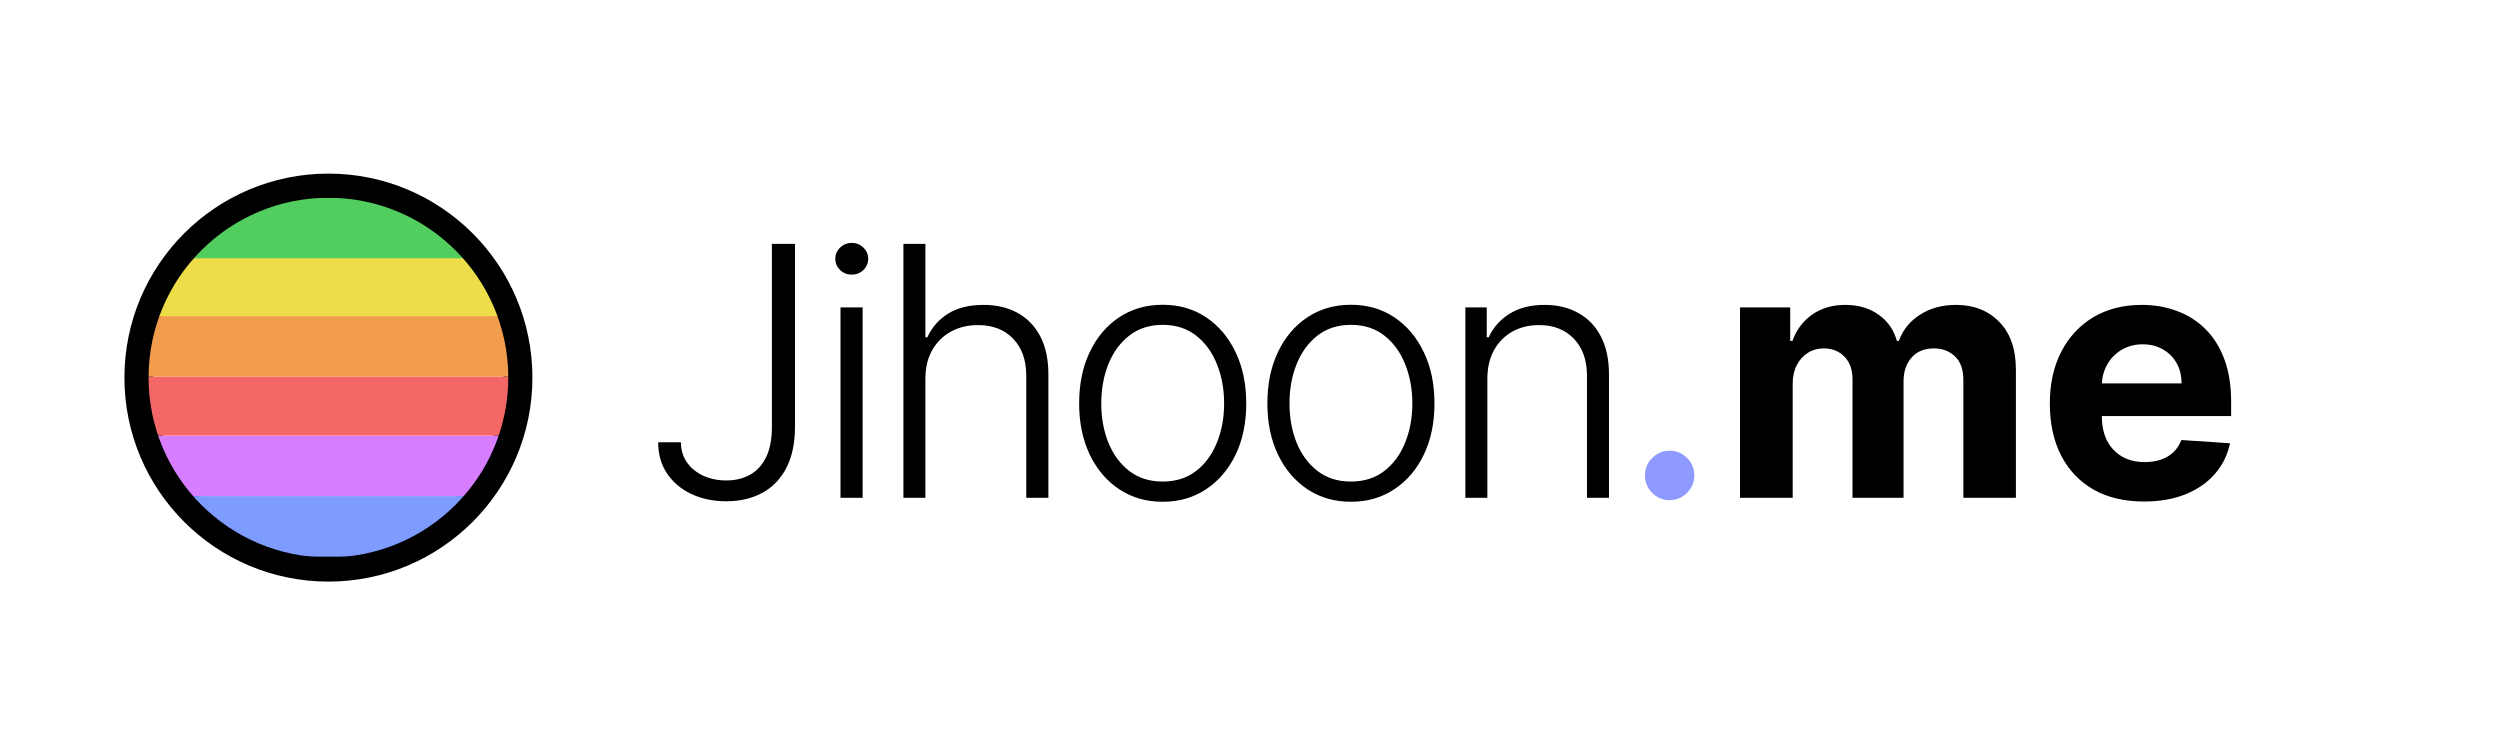
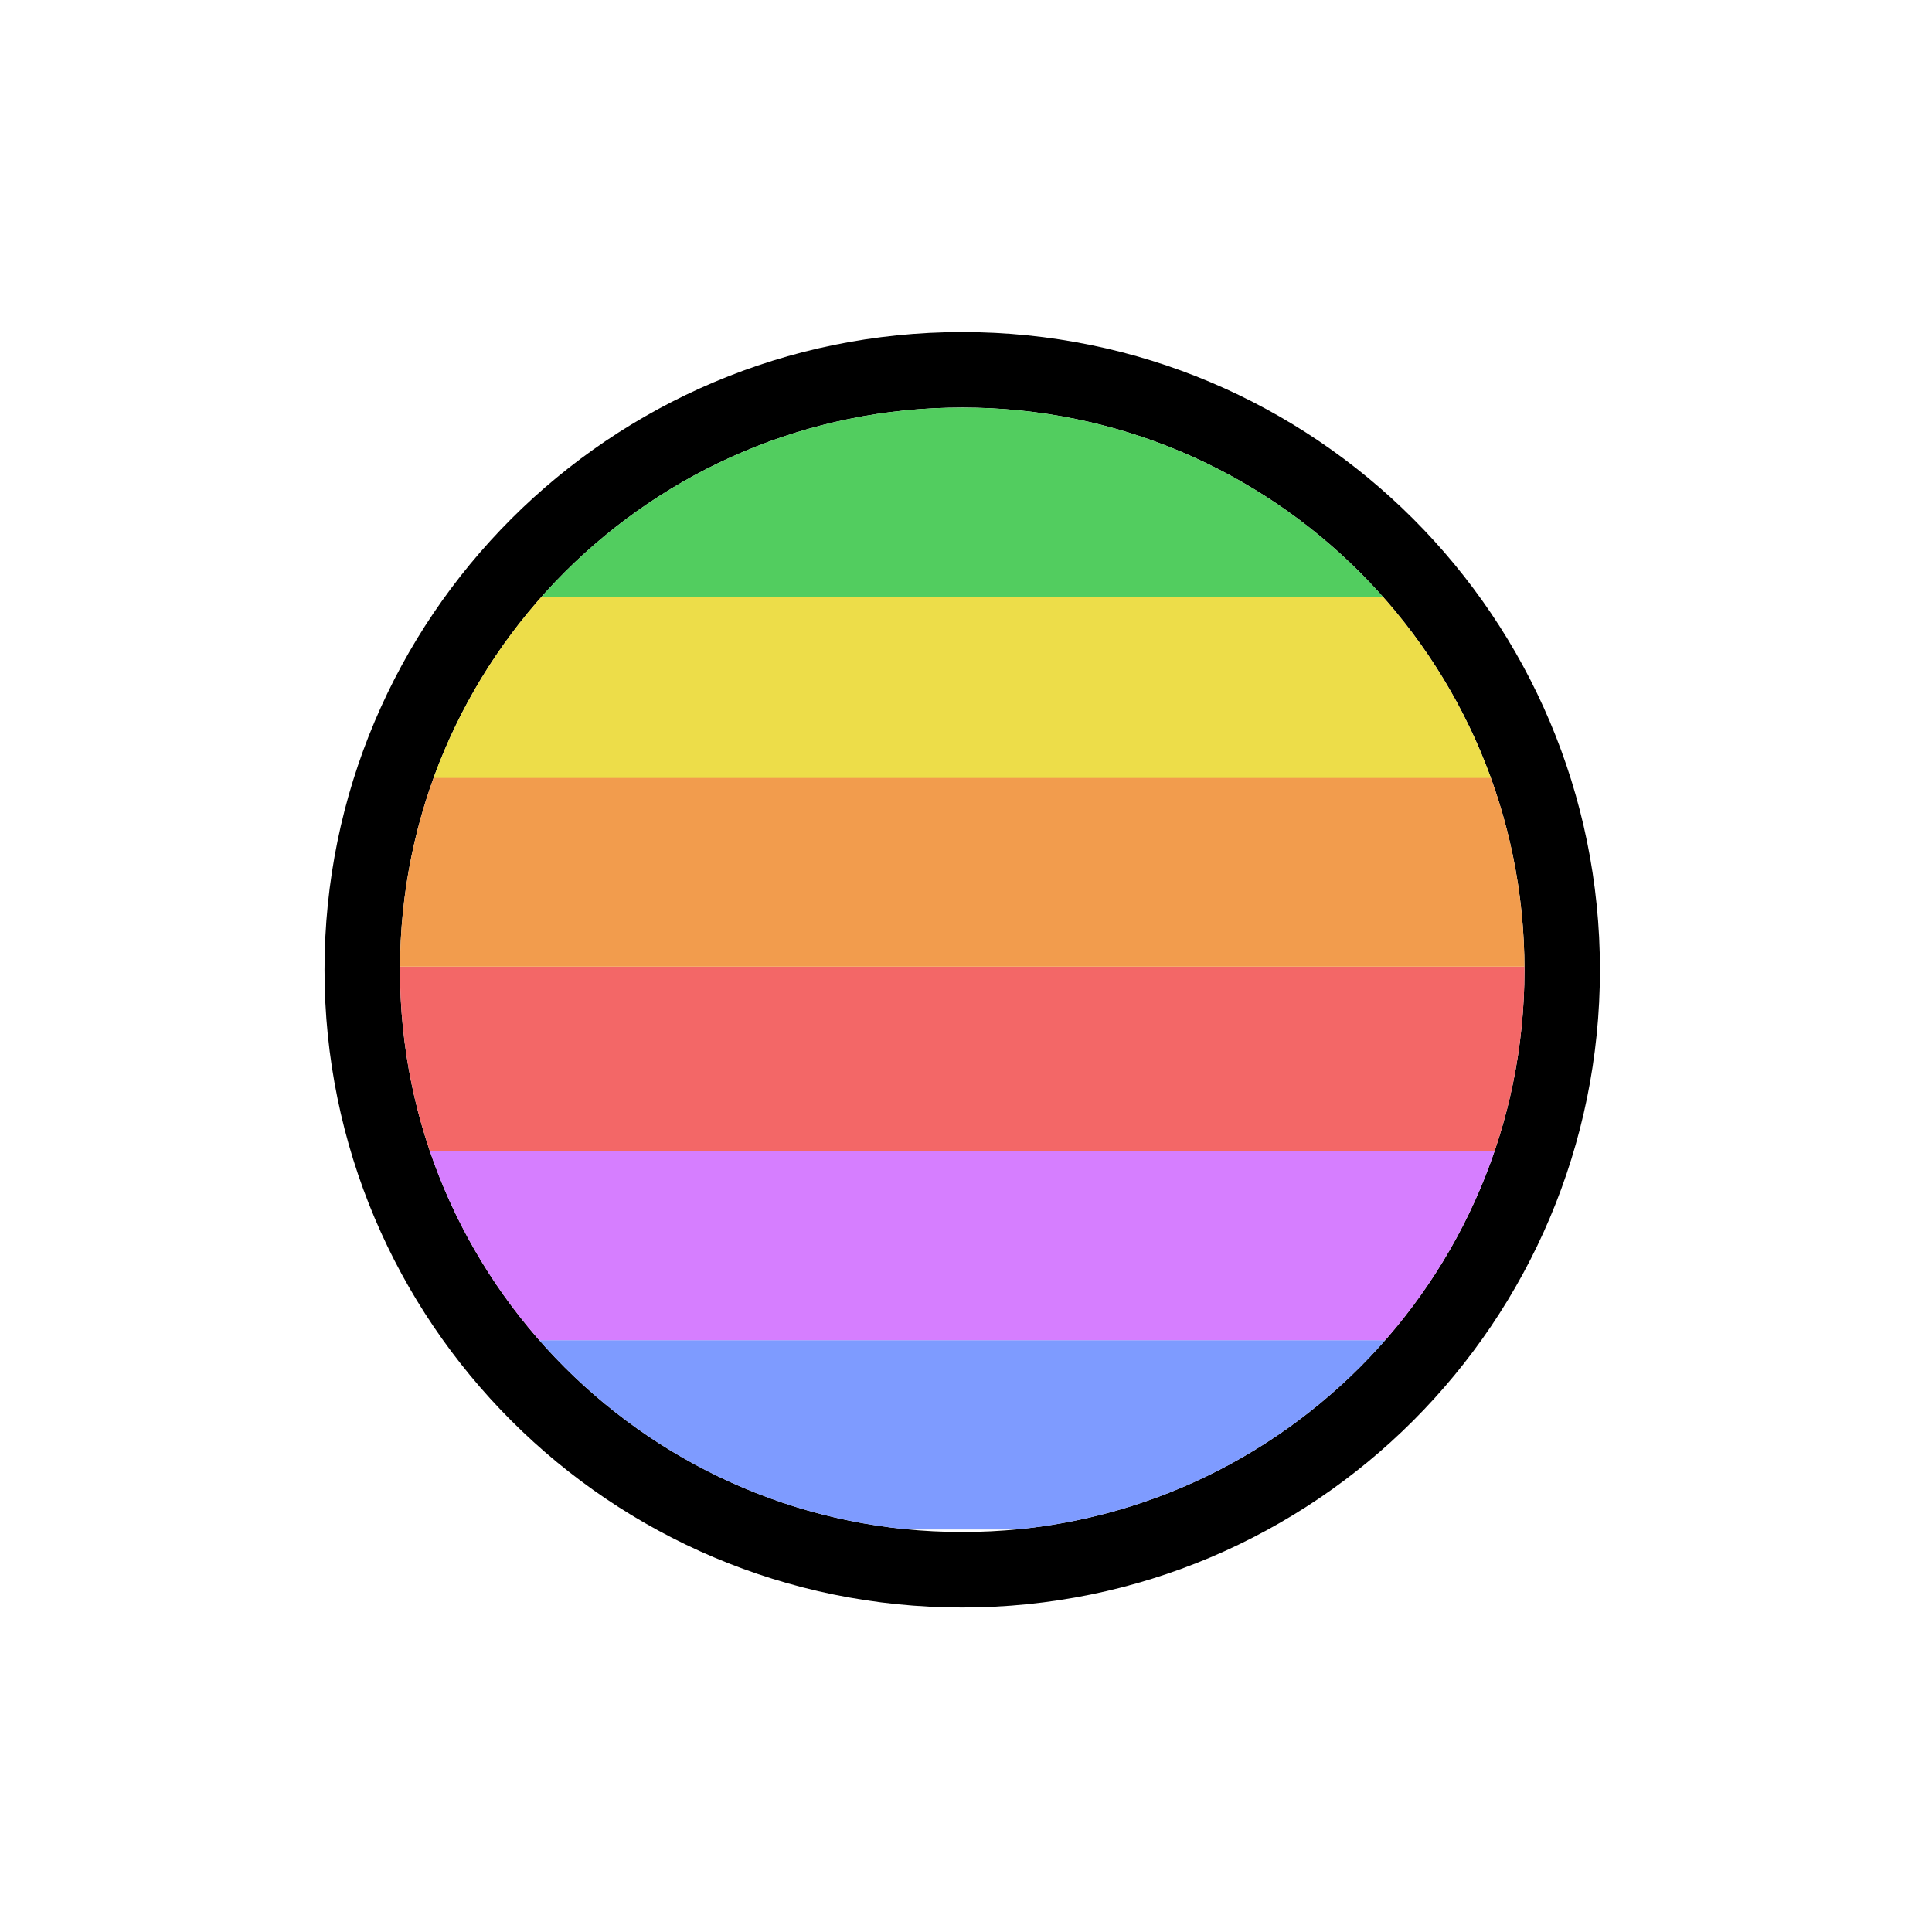
- <svg xmlns="http://www.w3.org/2000/svg" width="864" height="257" viewBox="0 0 864 257" fill="none">
-   <path d="M266.764 84.288H274.751V147.575C274.723 153.288 273.698 158.058 271.676 161.886C269.654 165.685 266.863 168.528 263.304 170.413C259.744 172.298 255.658 173.241 251.045 173.241C246.517 173.241 242.474 172.398 238.914 170.713C235.355 169.028 232.55 166.657 230.5 163.6C228.478 160.544 227.467 156.959 227.467 152.845H235.327C235.327 155.445 236.01 157.744 237.377 159.744C238.744 161.715 240.609 163.257 242.972 164.371C245.364 165.485 248.055 166.042 251.045 166.042C254.149 166.042 256.868 165.385 259.203 164.071C261.567 162.757 263.418 160.743 264.756 158.03C266.095 155.288 266.764 151.802 266.764 147.575V84.288ZM290.478 172.041V106.226H298.124V172.041H290.478ZM294.365 94.914C292.799 94.914 291.461 94.386 290.35 93.329C289.24 92.243 288.684 90.943 288.684 89.43C288.684 87.915 289.24 86.63 290.35 85.573C291.461 84.488 292.799 83.945 294.365 83.945C295.931 83.945 297.27 84.488 298.38 85.573C299.491 86.63 300.046 87.915 300.046 89.43C300.046 90.943 299.491 92.243 298.38 93.329C297.27 94.386 295.931 94.914 294.365 94.914ZM319.82 130.907V172.041H312.217V84.288H319.82V116.553H320.504C322.041 113.153 324.419 110.439 327.637 108.411C330.883 106.383 334.984 105.369 339.938 105.369C344.38 105.369 348.282 106.283 351.641 108.111C355.002 109.94 357.622 112.639 359.501 116.21C361.381 119.78 362.32 124.18 362.32 129.407V172.041H354.675V129.878C354.675 124.451 353.165 120.18 350.146 117.067C347.157 113.925 343.113 112.353 338.016 112.353C334.514 112.353 331.396 113.096 328.662 114.582C325.928 116.067 323.764 118.209 322.169 121.009C320.603 123.78 319.82 127.079 319.82 130.907ZM401.827 173.412C396.161 173.412 391.15 171.97 386.792 169.085C382.465 166.2 379.076 162.215 376.627 157.13C374.178 152.017 372.954 146.118 372.954 139.434C372.954 132.692 374.178 126.765 376.627 121.651C379.076 116.51 382.465 112.511 386.792 109.654C391.15 106.769 396.161 105.326 401.827 105.326C407.495 105.326 412.492 106.769 416.82 109.654C421.148 112.539 424.538 116.538 426.987 121.651C429.463 126.765 430.702 132.692 430.702 139.434C430.702 146.118 429.478 152.017 427.029 157.13C424.58 162.215 421.177 166.2 416.82 169.085C412.492 171.97 407.495 173.412 401.827 173.412ZM401.827 166.428C406.384 166.428 410.242 165.2 413.403 162.743C416.564 160.286 418.955 157.016 420.579 152.931C422.231 148.846 423.057 144.347 423.057 139.434C423.057 134.52 422.231 130.007 420.579 125.894C418.955 121.78 416.564 118.481 413.403 115.995C410.242 113.51 406.384 112.268 401.827 112.268C397.3 112.268 393.441 113.51 390.253 115.995C387.092 118.481 384.685 121.78 383.034 125.894C381.411 130.007 380.599 134.52 380.599 139.434C380.599 144.347 381.411 148.846 383.034 152.931C384.685 157.016 387.092 160.286 390.253 162.743C393.414 165.2 397.272 166.428 401.827 166.428ZM466.878 173.412C461.211 173.412 456.201 171.97 451.843 169.085C447.515 166.2 444.127 162.215 441.678 157.13C439.229 152.017 438.004 146.118 438.004 139.434C438.004 132.692 439.229 126.765 441.678 121.651C444.127 116.51 447.515 112.511 451.843 109.654C456.201 106.769 461.211 105.326 466.878 105.326C472.546 105.326 477.542 106.769 481.871 109.654C486.199 112.539 489.588 116.538 492.037 121.651C494.514 126.765 495.753 132.692 495.753 139.434C495.753 146.118 494.528 152.017 492.079 157.13C489.63 162.215 486.228 166.2 481.871 169.085C477.542 171.97 472.546 173.412 466.878 173.412ZM466.878 166.428C471.434 166.428 475.293 165.2 478.454 162.743C481.615 160.286 484.006 157.016 485.63 152.931C487.281 148.846 488.108 144.347 488.108 139.434C488.108 134.52 487.281 130.007 485.63 125.894C484.006 121.78 481.615 118.481 478.454 115.995C475.293 113.51 471.434 112.268 466.878 112.268C462.351 112.268 458.492 113.51 455.303 115.995C452.142 118.481 449.737 121.78 448.084 125.894C446.461 130.007 445.649 134.52 445.649 139.434C445.649 144.347 446.461 148.846 448.084 152.931C449.737 157.016 452.142 160.286 455.303 162.743C458.464 165.2 462.323 166.428 466.878 166.428ZM514.032 130.907V172.041H506.429V106.226H513.819V116.553H514.502C516.039 113.182 518.432 110.482 521.678 108.454C524.952 106.397 528.996 105.369 533.808 105.369C538.221 105.369 542.095 106.297 545.426 108.154C548.787 109.982 551.392 112.682 553.243 116.253C555.122 119.823 556.062 124.208 556.062 129.407V172.041H548.459V129.878C548.459 124.479 546.95 120.209 543.931 117.067C540.941 113.925 536.926 112.353 531.886 112.353C528.44 112.353 525.379 113.096 522.703 114.582C520.027 116.067 517.905 118.209 516.339 121.009C514.8 123.78 514.032 127.079 514.032 130.907ZM601.357 172.041V106.226H618.699V117.838H619.468C620.835 113.982 623.113 110.939 626.302 108.711C629.492 106.483 633.307 105.369 637.749 105.369C642.249 105.369 646.079 106.497 649.24 108.754C652.4 110.982 654.507 114.01 655.56 117.838H656.245C657.582 114.067 660.004 111.054 663.505 108.797C667.037 106.512 671.208 105.369 676.02 105.369C682.143 105.369 687.111 107.326 690.928 111.239C694.772 115.124 696.694 120.637 696.694 127.779V172.041H678.54V131.378C678.54 127.722 677.573 124.979 675.637 123.151C673.7 121.323 671.28 120.409 668.375 120.409C665.072 120.409 662.495 121.466 660.644 123.58C658.792 125.665 657.867 128.421 657.867 131.849V172.041H640.227V130.992C640.227 127.764 639.301 125.194 637.451 123.28C635.628 121.366 633.222 120.409 630.232 120.409C628.21 120.409 626.388 120.923 624.765 121.951C623.17 122.951 621.902 124.365 620.963 126.193C620.023 127.993 619.553 130.107 619.553 132.535V172.041H601.357ZM740.966 173.327C734.217 173.327 728.409 171.956 723.54 169.213C718.698 166.442 714.969 162.529 712.349 157.473C709.729 152.388 708.419 146.375 708.419 139.434C708.419 132.664 709.729 126.722 712.349 121.609C714.969 116.495 718.656 112.511 723.411 109.654C728.195 106.797 733.805 105.369 740.241 105.369C744.569 105.369 748.598 106.069 752.328 107.469C756.087 108.84 759.362 110.911 762.152 113.682C764.972 116.453 767.165 119.938 768.731 124.137C770.297 128.307 771.08 133.192 771.08 138.791V143.804H715.681V132.492H753.952C753.952 129.864 753.382 127.536 752.242 125.508C751.103 123.48 749.523 121.894 747.502 120.752C745.508 119.581 743.188 118.995 740.539 118.995C737.777 118.995 735.329 119.638 733.192 120.923C731.085 122.18 729.434 123.88 728.238 126.022C727.042 128.136 726.43 130.493 726.401 133.092V143.847C726.401 147.103 726.999 149.917 728.195 152.288C729.419 154.659 731.143 156.487 733.363 157.773C735.585 159.058 738.219 159.701 741.266 159.701C743.288 159.701 745.139 159.415 746.818 158.844C748.498 158.273 749.937 157.416 751.132 156.273C752.328 155.13 753.24 153.731 753.866 152.074L770.695 153.188C769.841 157.244 768.09 160.786 765.441 163.814C762.821 166.814 759.433 169.156 755.276 170.841C751.147 172.498 746.376 173.327 740.966 173.327Z" fill="black" />
-   <path d="M577.033 172.856C574.697 172.856 572.689 172.027 571.01 170.37C569.33 168.685 568.489 166.657 568.489 164.286C568.489 161.944 569.33 159.944 571.01 158.287C572.689 156.602 574.697 155.759 577.033 155.759C579.367 155.759 581.375 156.602 583.055 158.287C584.736 159.944 585.575 161.944 585.575 164.286C585.575 165.857 585.177 167.3 584.38 168.614C583.61 169.899 582.585 170.927 581.304 171.699C580.022 172.47 578.599 172.856 577.033 172.856Z" fill="#8E9AFF" />
-   <circle cx="113.5" cy="130.5" r="65.5" stroke="black" stroke-width="10" />
-   <mask id="mask0_268_6" style="mask-type:alpha" maskUnits="userSpaceOnUse" x="51" y="68" width="125" height="125">
-     <circle cx="113.5" cy="130.5" r="57.157" fill="#D9D9D9" stroke="black" stroke-width="10" />
+ <svg xmlns="http://www.w3.org/2000/svg" width="256" height="256" viewBox="0 0 256 256" fill="none">
+   <circle cx="127.5" cy="128.5" r="79.5" stroke="black" stroke-width="10" />
+   <mask id="mask0_272_85" style="mask-type:alpha" maskUnits="userSpaceOnUse" x="53" y="54" width="149" height="149">
+     <circle cx="127.5" cy="128.5" r="69.5" fill="#D9D9D9" stroke="black" stroke-width="10" />
  </mask>
-   <g mask="url(#mask0_268_6)">
-     <rect x="7.124" y="171.45" width="228.869" height="20.925" fill="#7E9BFF" />
-     <rect x="7.124" y="150.525" width="228.869" height="20.925" fill="#D67EFF" />
-     <rect x="7.124" y="130.15" width="228.869" height="20.375" fill="#F36767" />
-     <rect x="7.124" y="109.225" width="228.869" height="20.925" fill="#F29C4D" />
-     <rect x="7.124" y="88.367" width="228.869" height="20.925" fill="#EDDD49" />
-     <rect x="7.124" y="68.343" width="228.869" height="20.925" fill="#52CD5F" />
+   <g mask="url(#mask0_272_85)">
+     <rect y="177.582" width="274.318" height="25.081" fill="#7E9BFF" />
+     <rect y="152.501" width="274.318" height="25.081" fill="#D67EFF" />
+     <rect y="128.081" width="274.318" height="24.421" fill="#F36767" />
+     <rect y="103" width="274.318" height="25.081" fill="#F29C4D" />
+     <rect y="78" width="274.318" height="25.081" fill="#EDDD49" />
+     <rect y="54" width="274.318" height="25.081" fill="#52CD5F" />
  </g>
</svg>
